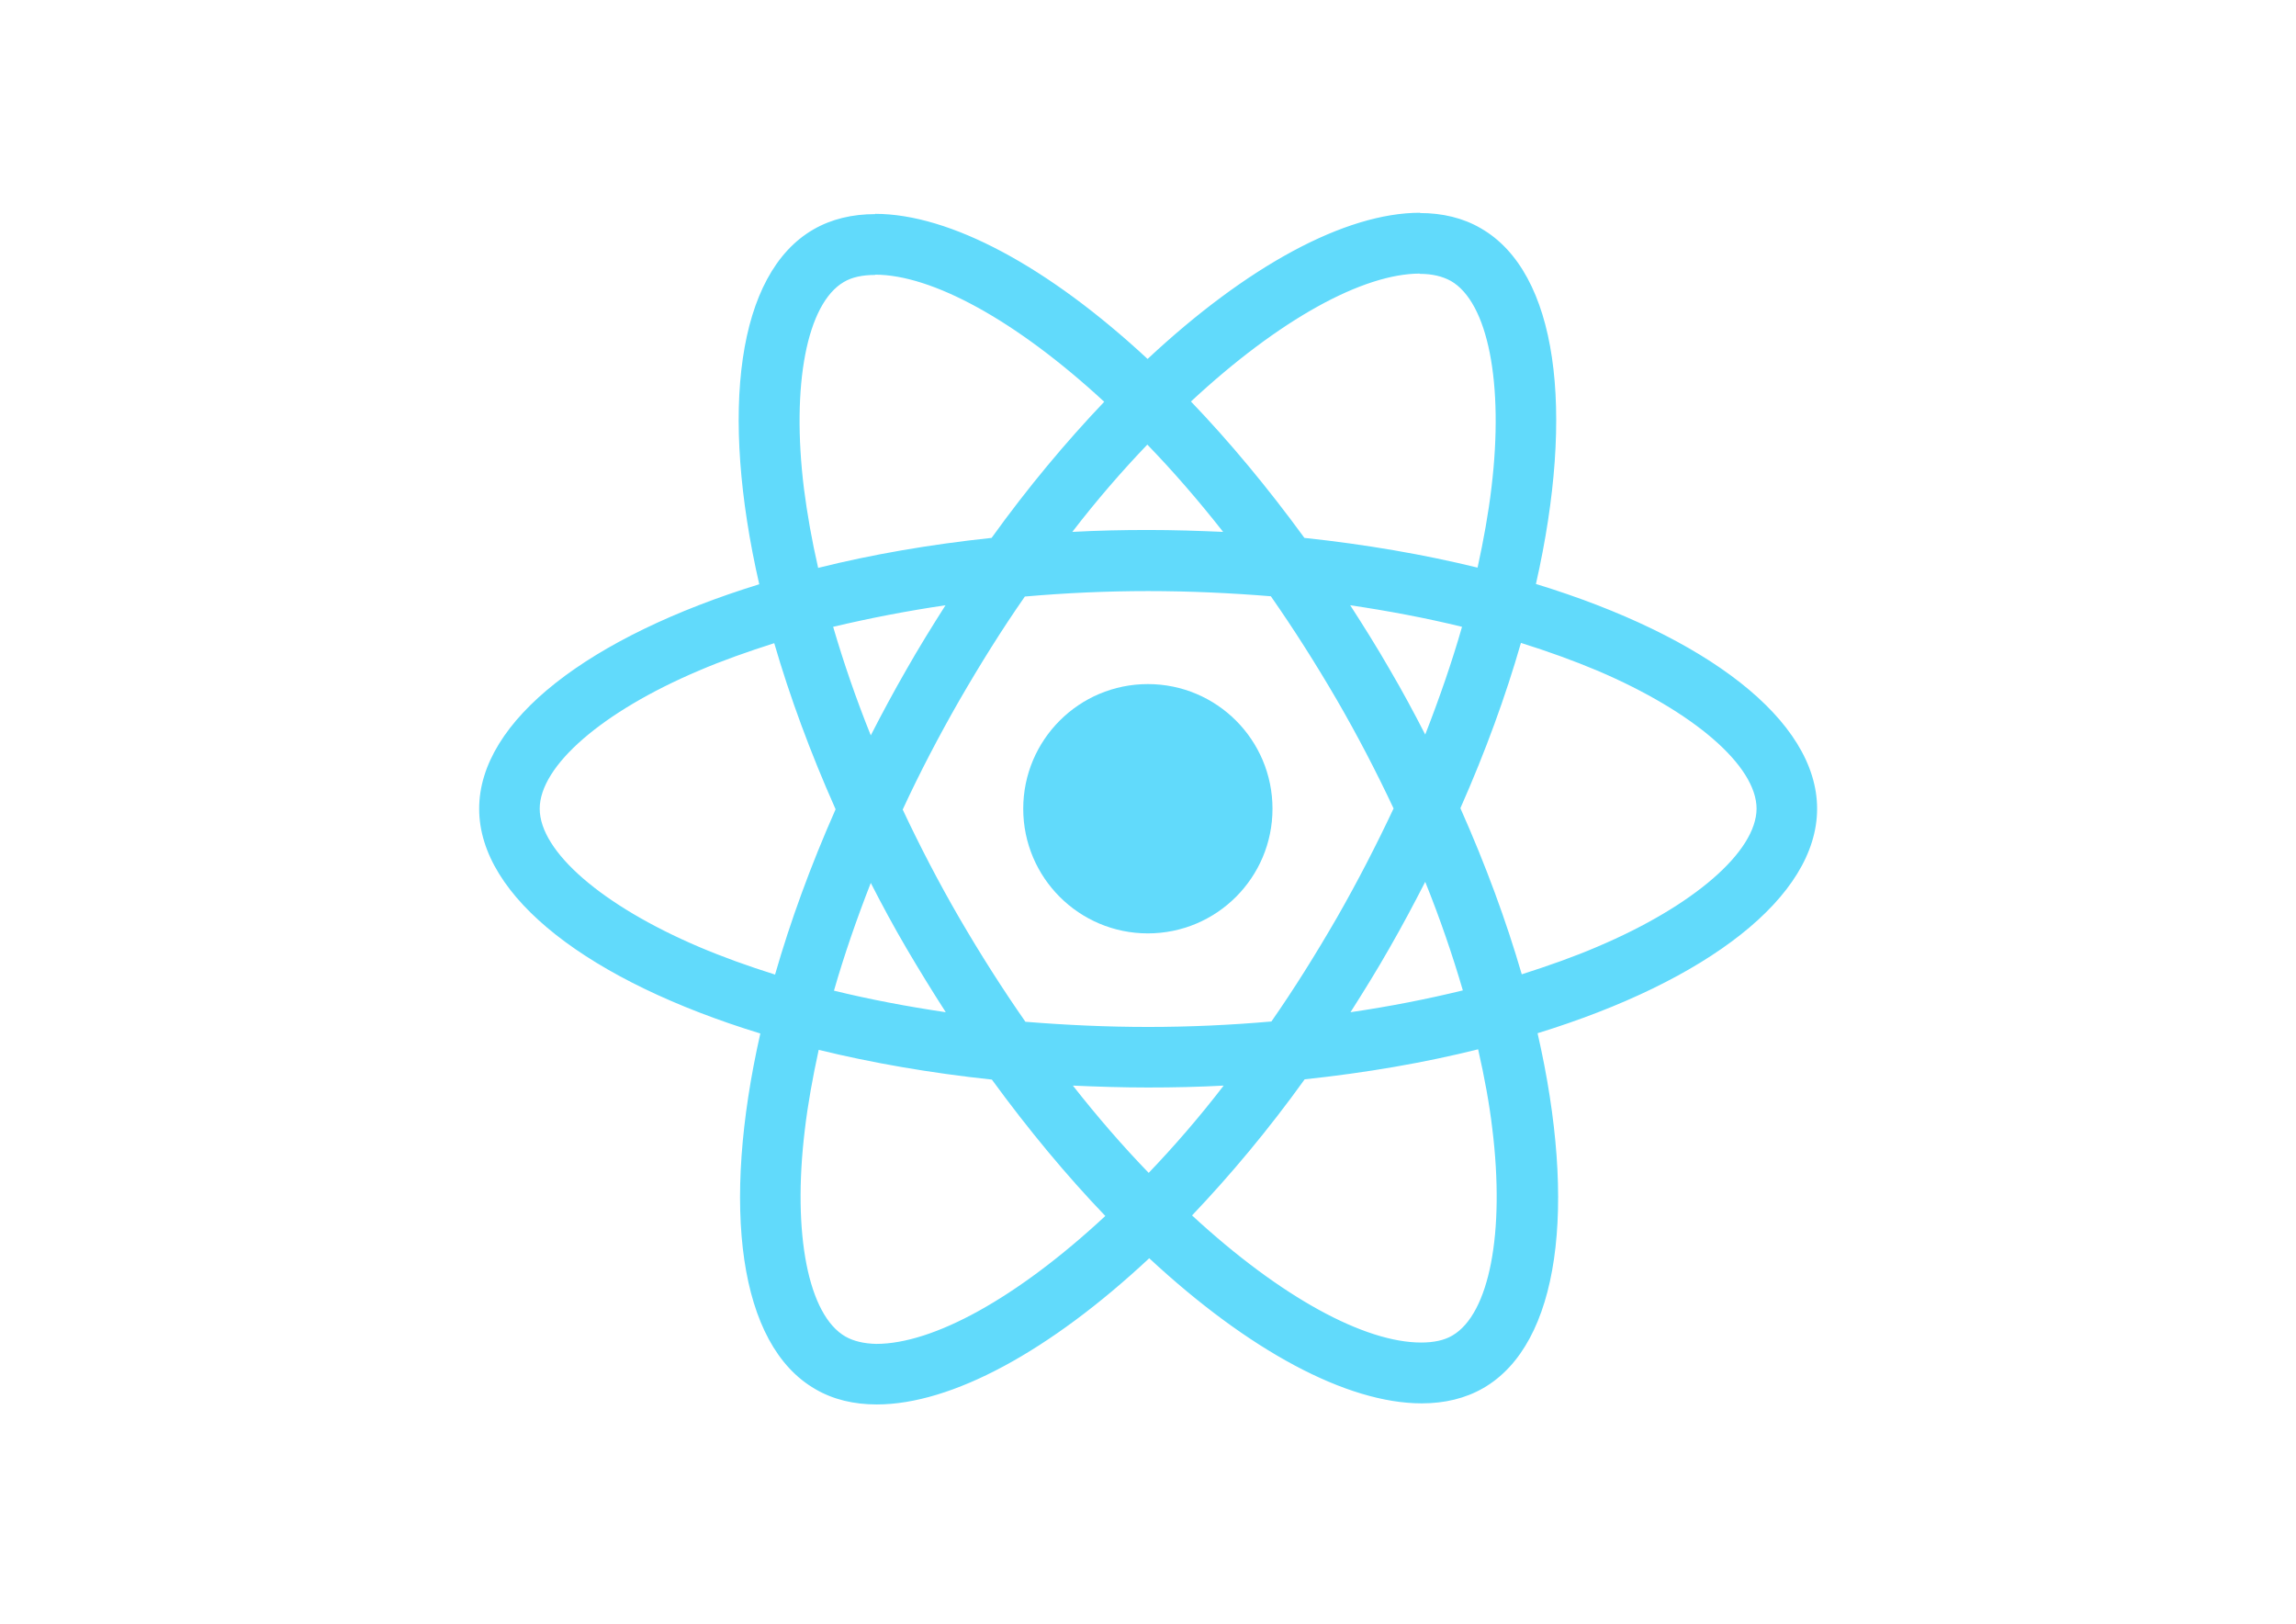
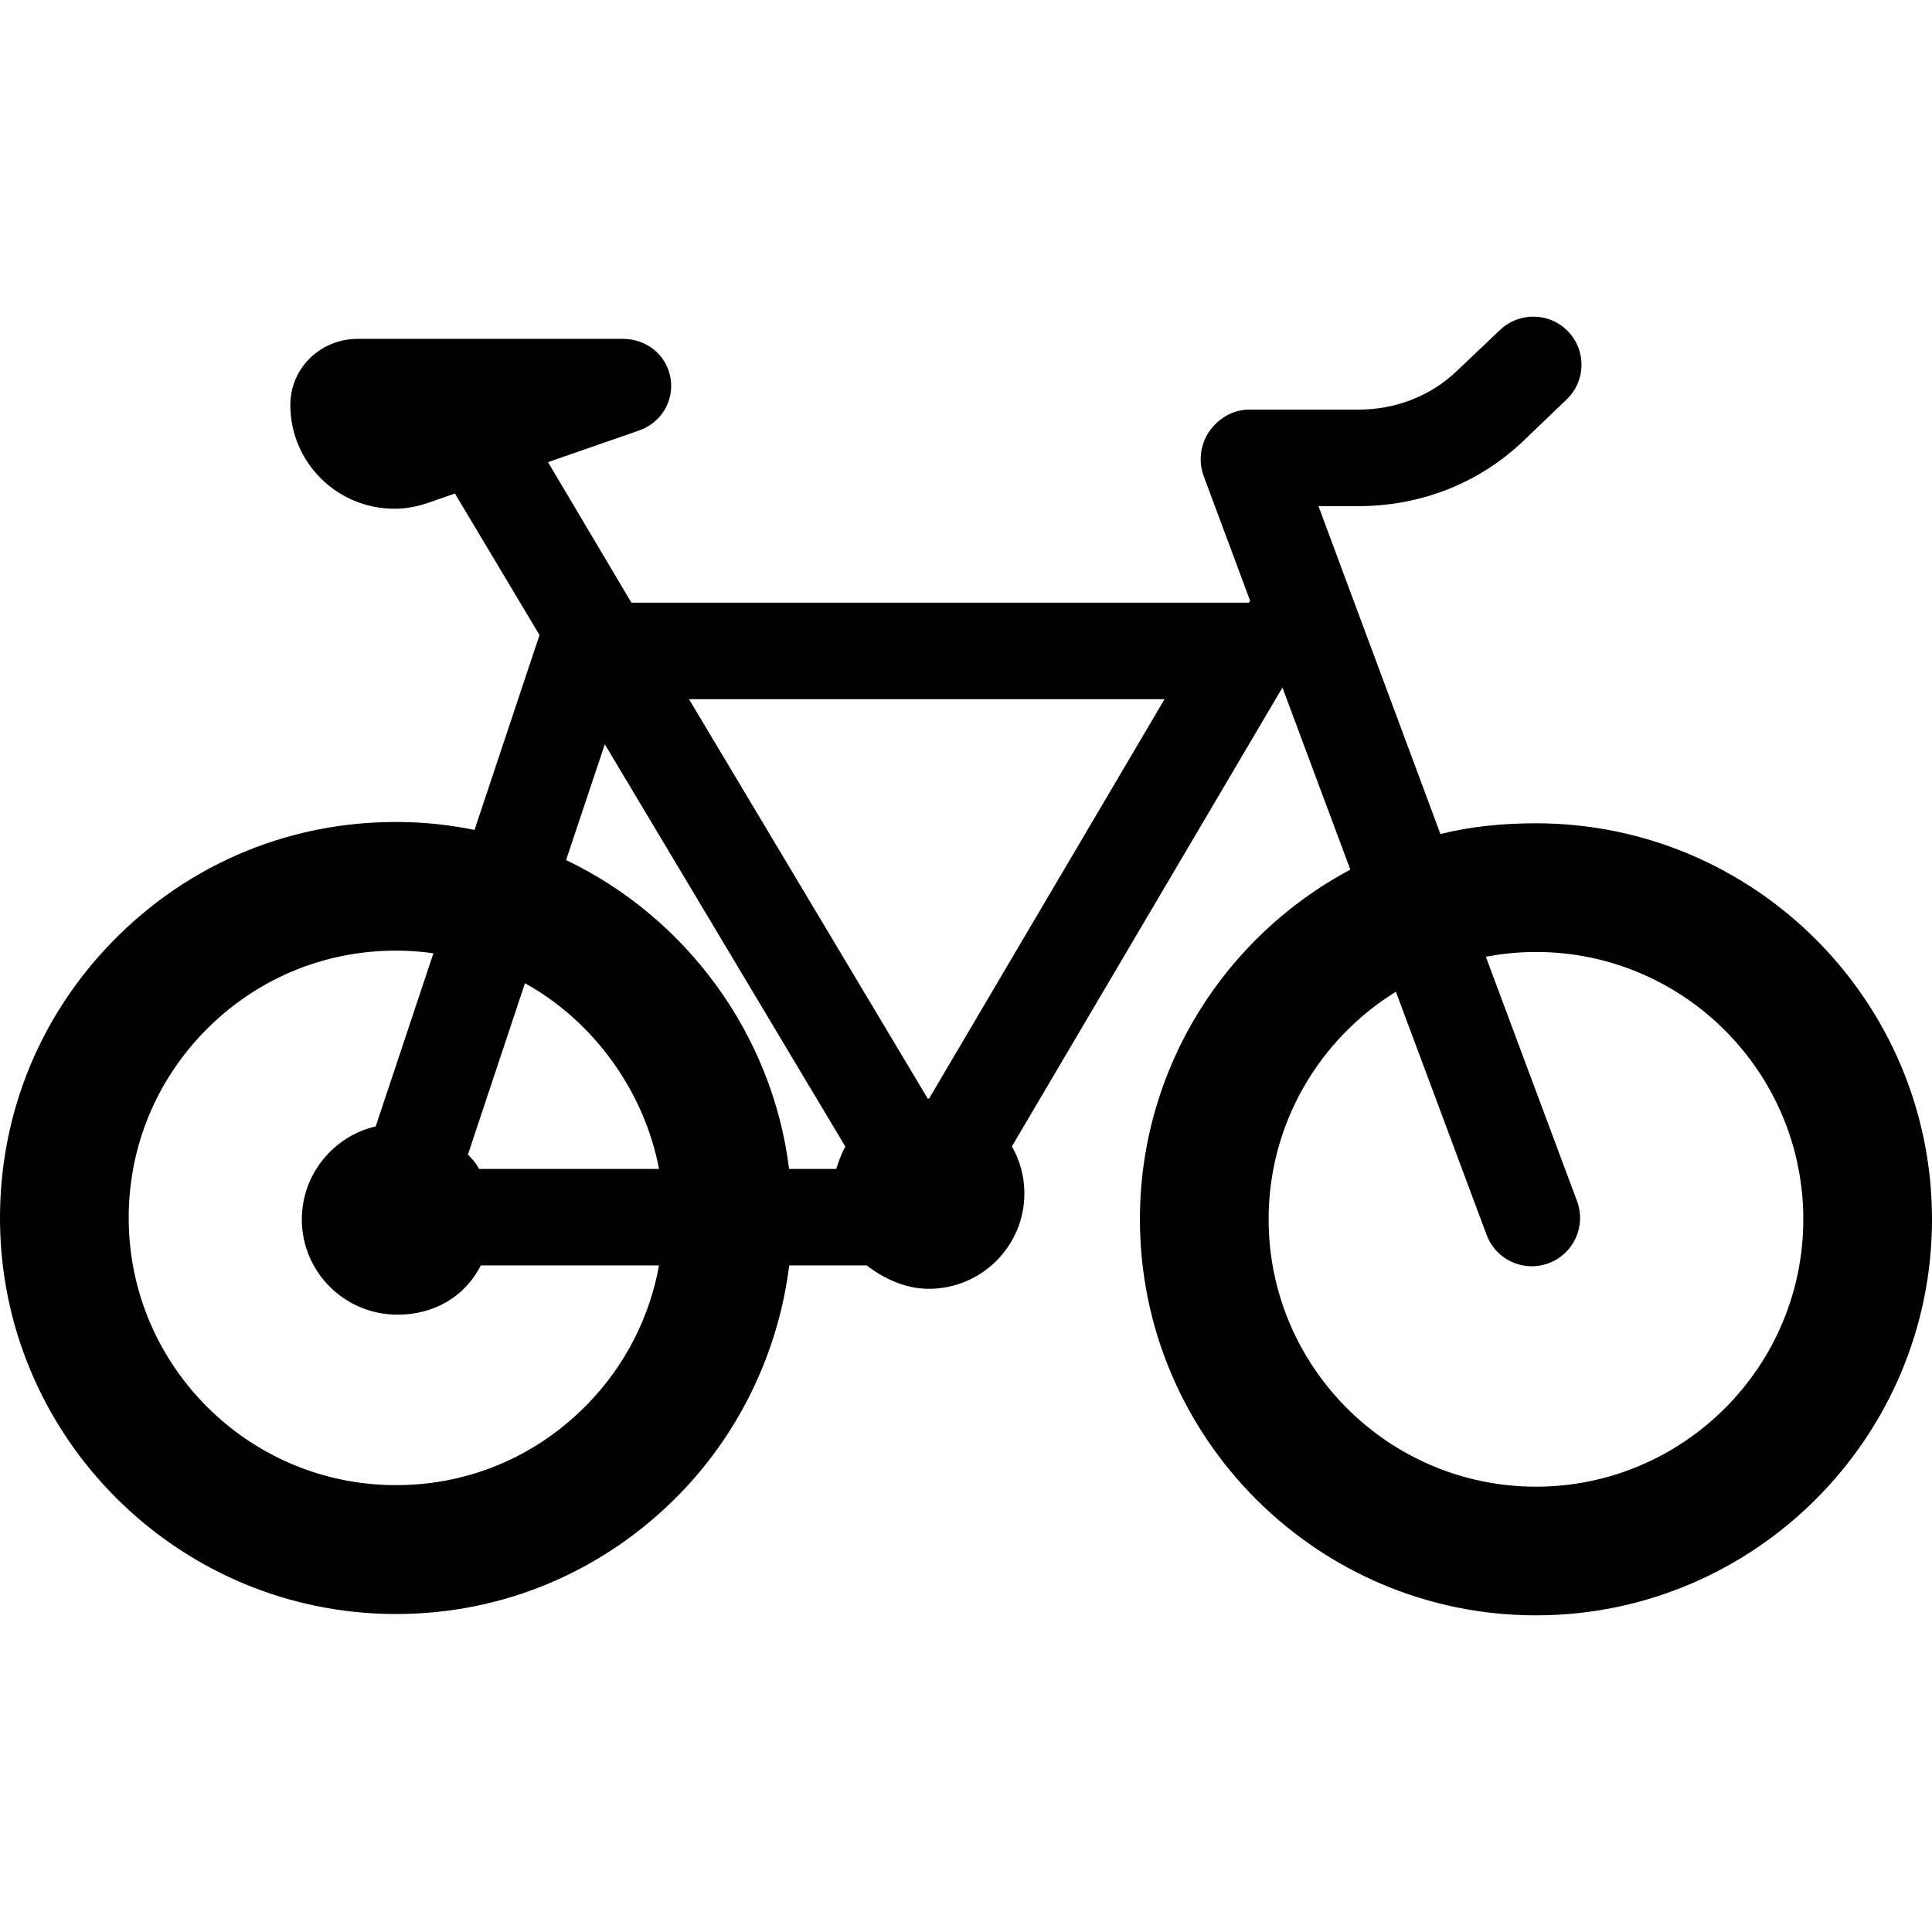
- <svg xmlns="http://www.w3.org/2000/svg" viewBox="0 0 841.9 595.3">
-   <g fill="#61DAFB">
-     <path d="M666.3 296.5c0-32.5-40.7-63.3-103.1-82.4 14.4-63.6 8-114.2-20.2-130.4-6.5-3.8-14.1-5.6-22.4-5.6v22.3c4.6 0 8.3.9 11.4 2.6 13.6 7.8 19.5 37.5 14.9 75.7-1.1 9.4-2.9 19.3-5.1 29.4-19.6-4.8-41-8.5-63.5-10.9-13.5-18.5-27.5-35.3-41.6-50 32.6-30.3 63.2-46.9 84-46.9V78c-27.5 0-63.5 19.6-99.9 53.6-36.4-33.8-72.4-53.2-99.9-53.2v22.3c20.7 0 51.4 16.5 84 46.6-14 14.7-28 31.4-41.3 49.9-22.6 2.4-44 6.1-63.6 11-2.3-10-4-19.7-5.2-29-4.7-38.2 1.1-67.9 14.6-75.8 3-1.8 6.9-2.6 11.5-2.6V78.5c-8.4 0-16 1.8-22.6 5.6-28.1 16.2-34.4 66.7-19.9 130.1-62.2 19.2-102.7 49.9-102.7 82.3 0 32.5 40.7 63.3 103.1 82.4-14.4 63.6-8 114.2 20.2 130.4 6.5 3.8 14.1 5.6 22.5 5.6 27.5 0 63.5-19.6 99.9-53.6 36.4 33.8 72.4 53.2 99.9 53.2 8.4 0 16-1.8 22.6-5.6 28.1-16.2 34.4-66.7 19.9-130.1 62-19.1 102.5-49.9 102.5-82.3zm-130.2-66.7c-3.7 12.9-8.3 26.2-13.5 39.5-4.1-8-8.4-16-13.1-24-4.6-8-9.5-15.8-14.4-23.4 14.2 2.1 27.9 4.7 41 7.9zm-45.8 106.5c-7.8 13.5-15.8 26.3-24.1 38.2-14.9 1.3-30 2-45.2 2-15.1 0-30.2-.7-45-1.9-8.3-11.9-16.4-24.6-24.2-38-7.6-13.1-14.5-26.4-20.8-39.8 6.2-13.4 13.2-26.8 20.7-39.9 7.8-13.5 15.8-26.3 24.1-38.2 14.9-1.3 30-2 45.2-2 15.1 0 30.2.7 45 1.9 8.3 11.9 16.4 24.6 24.2 38 7.6 13.1 14.5 26.4 20.8 39.8-6.3 13.4-13.2 26.8-20.7 39.9zm32.3-13c5.4 13.4 10 26.8 13.8 39.8-13.1 3.2-26.9 5.9-41.2 8 4.9-7.7 9.8-15.6 14.4-23.7 4.6-8 8.9-16.1 13-24.1zM421.2 430c-9.3-9.6-18.6-20.3-27.8-32 9 .4 18.2.7 27.5.7 9.4 0 18.7-.2 27.8-.7-9 11.7-18.3 22.4-27.5 32zm-74.4-58.9c-14.2-2.1-27.9-4.7-41-7.9 3.7-12.9 8.3-26.2 13.5-39.5 4.1 8 8.4 16 13.1 24 4.7 8 9.5 15.8 14.4 23.4zM420.7 163c9.3 9.6 18.6 20.3 27.8 32-9-.4-18.2-.7-27.5-.7-9.4 0-18.7.2-27.8.7 9-11.7 18.3-22.4 27.5-32zm-74 58.9c-4.9 7.7-9.8 15.6-14.4 23.7-4.6 8-8.9 16-13 24-5.4-13.4-10-26.8-13.8-39.8 13.1-3.1 26.9-5.8 41.2-7.9zm-90.5 125.2c-35.4-15.1-58.3-34.9-58.3-50.6 0-15.7 22.9-35.6 58.3-50.6 8.6-3.7 18-7 27.7-10.1 5.7 19.6 13.2 40 22.5 60.9-9.2 20.8-16.6 41.1-22.2 60.6-9.9-3.1-19.3-6.5-28-10.2zM310 490c-13.6-7.8-19.5-37.5-14.9-75.7 1.1-9.4 2.9-19.3 5.1-29.4 19.6 4.8 41 8.5 63.5 10.9 13.5 18.5 27.5 35.3 41.6 50-32.6 30.3-63.2 46.9-84 46.9-4.5-.1-8.3-1-11.3-2.7zm237.2-76.2c4.7 38.2-1.1 67.9-14.6 75.8-3 1.8-6.9 2.6-11.5 2.6-20.7 0-51.4-16.5-84-46.6 14-14.7 28-31.4 41.3-49.9 22.6-2.4 44-6.1 63.6-11 2.3 10.1 4.1 19.8 5.2 29.1zm38.5-66.7c-8.6 3.7-18 7-27.7 10.1-5.7-19.6-13.2-40-22.5-60.9 9.2-20.8 16.6-41.1 22.2-60.6 9.9 3.1 19.3 6.5 28.1 10.2 35.4 15.1 58.3 34.9 58.3 50.6-.1 15.7-23 35.6-58.4 50.6zM320.8 78.4z" />
-     <circle cx="420.9" cy="296.5" r="45.7" />
-     <path d="M520.5 78.1z" />
-   </g>
+ <svg xmlns="http://www.w3.org/2000/svg" fill="#000000" height="800px" width="800px" version="1.1" id="Capa_1" viewBox="0 0 300.25 300.25" xml:space="preserve">
+   <path d="M238.703,127.946c-5.119,0-10.089,0.487-14.847,1.67l-18.955-50.955h6.176c9.72,0,18.913-3.577,25.887-10.345l6.541-6.273  c2.973-2.885,3.043-7.595,0.158-10.568s-7.633-3.024-10.605-0.139l-6.541,6.206c-4.159,4.037-9.643,6.118-15.439,6.118h-16.979  c-2.458,0-4.76,1.356-6.161,3.375c-1.401,2.02-1.725,4.673-0.865,6.975l7.214,19.372c-0.046-0.001-0.093,0.141-0.139,0.141  c-0.016,0-0.032,0.137-0.049,0.137H98.126L85.165,71.823l14.078-4.895c3.467-1.191,5.564-4.55,4.961-8.166  c-0.604-3.615-3.731-6.101-7.397-6.101H55.597c-5.775,0-10.475,4.506-10.475,10.281c0,8.941,7.266,16.12,16.196,16.12  c1.79,0,3.565-0.347,5.277-0.934l4.103-1.433l13.146,21.996l-10.097,30.285c-3.312-0.669-6.714-1.09-10.193-1.201  c-17.589-0.563-34.055,6.138-46.219,18.697c-11.694,12.074-17.84,27.992-17.303,44.822c1.032,32.337,27.172,58.476,59.509,59.508  c0.673,0.021,1.34,0.032,2.008,0.032c16.811,0,32.513-6.716,44.212-18.794c9.464-9.773,15.291-22.38,16.885-35.38h12.051  c2.598,2,5.961,3.634,9.639,3.634c8.196,0,14.864-6.636,14.864-14.833c0-2.661-0.712-5.139-1.942-7.303l42.042-71.305l10.553,28.289  c-19.435,10.359-32.698,30.831-32.698,54.348c0,33.938,27.61,61.549,61.548,61.549s61.547-27.61,61.547-61.547  S272.641,127.946,238.703,127.946z M180.979,108.661l-36.606,62.091c-0.013,0-0.025-0.062-0.037-0.062  c-0.043,0-0.084,0.096-0.127,0.097l-37.131-62.125H180.979z M93.992,115.669l37.378,62.514c-0.618,1.101-1.089,2.478-1.412,3.478  h-7.326c-2.591-21-16.064-39.121-34.658-48.001L93.992,115.669z M74.447,181.661c-0.503-1-1.081-1.526-1.728-2.233l8.865-26.626  c10.72,5.925,18.562,16.859,20.834,28.859H74.447z M91.395,218.126c-8.215,8.481-19.311,13.04-31.215,12.655  c-21.822-0.696-39.461-18.319-40.157-40.141c-0.363-11.369,3.784-22.112,11.679-30.262c7.898-8.154,18.497-12.642,29.845-12.642  c0.455,0,0.91,0.01,1.369,0.024c1.502,0.048,2.981,0.185,4.439,0.389l-8.966,26.9c-6.569,1.537-11.481,7.43-11.481,14.461  c0,8.196,6.668,14.801,14.863,14.801c5.552,0,10.395-2.65,12.947-7.65h27.699C100.966,204.661,97.197,212.135,91.395,218.126z   M238.703,231.042c-22.909,0-41.548-18.639-41.548-41.548c0-14.932,7.921-28.044,19.779-35.369l14.098,37.785  c1.125,3.017,3.986,4.88,7.027,4.88c0.871,0,1.757-0.152,2.621-0.476c3.881-1.447,5.853-5.768,4.404-9.648l-14.169-37.977  c2.524-0.481,5.125-0.743,7.788-0.743c22.909,0,41.547,18.639,41.547,41.548S261.613,231.042,238.703,231.042z" />
</svg>
